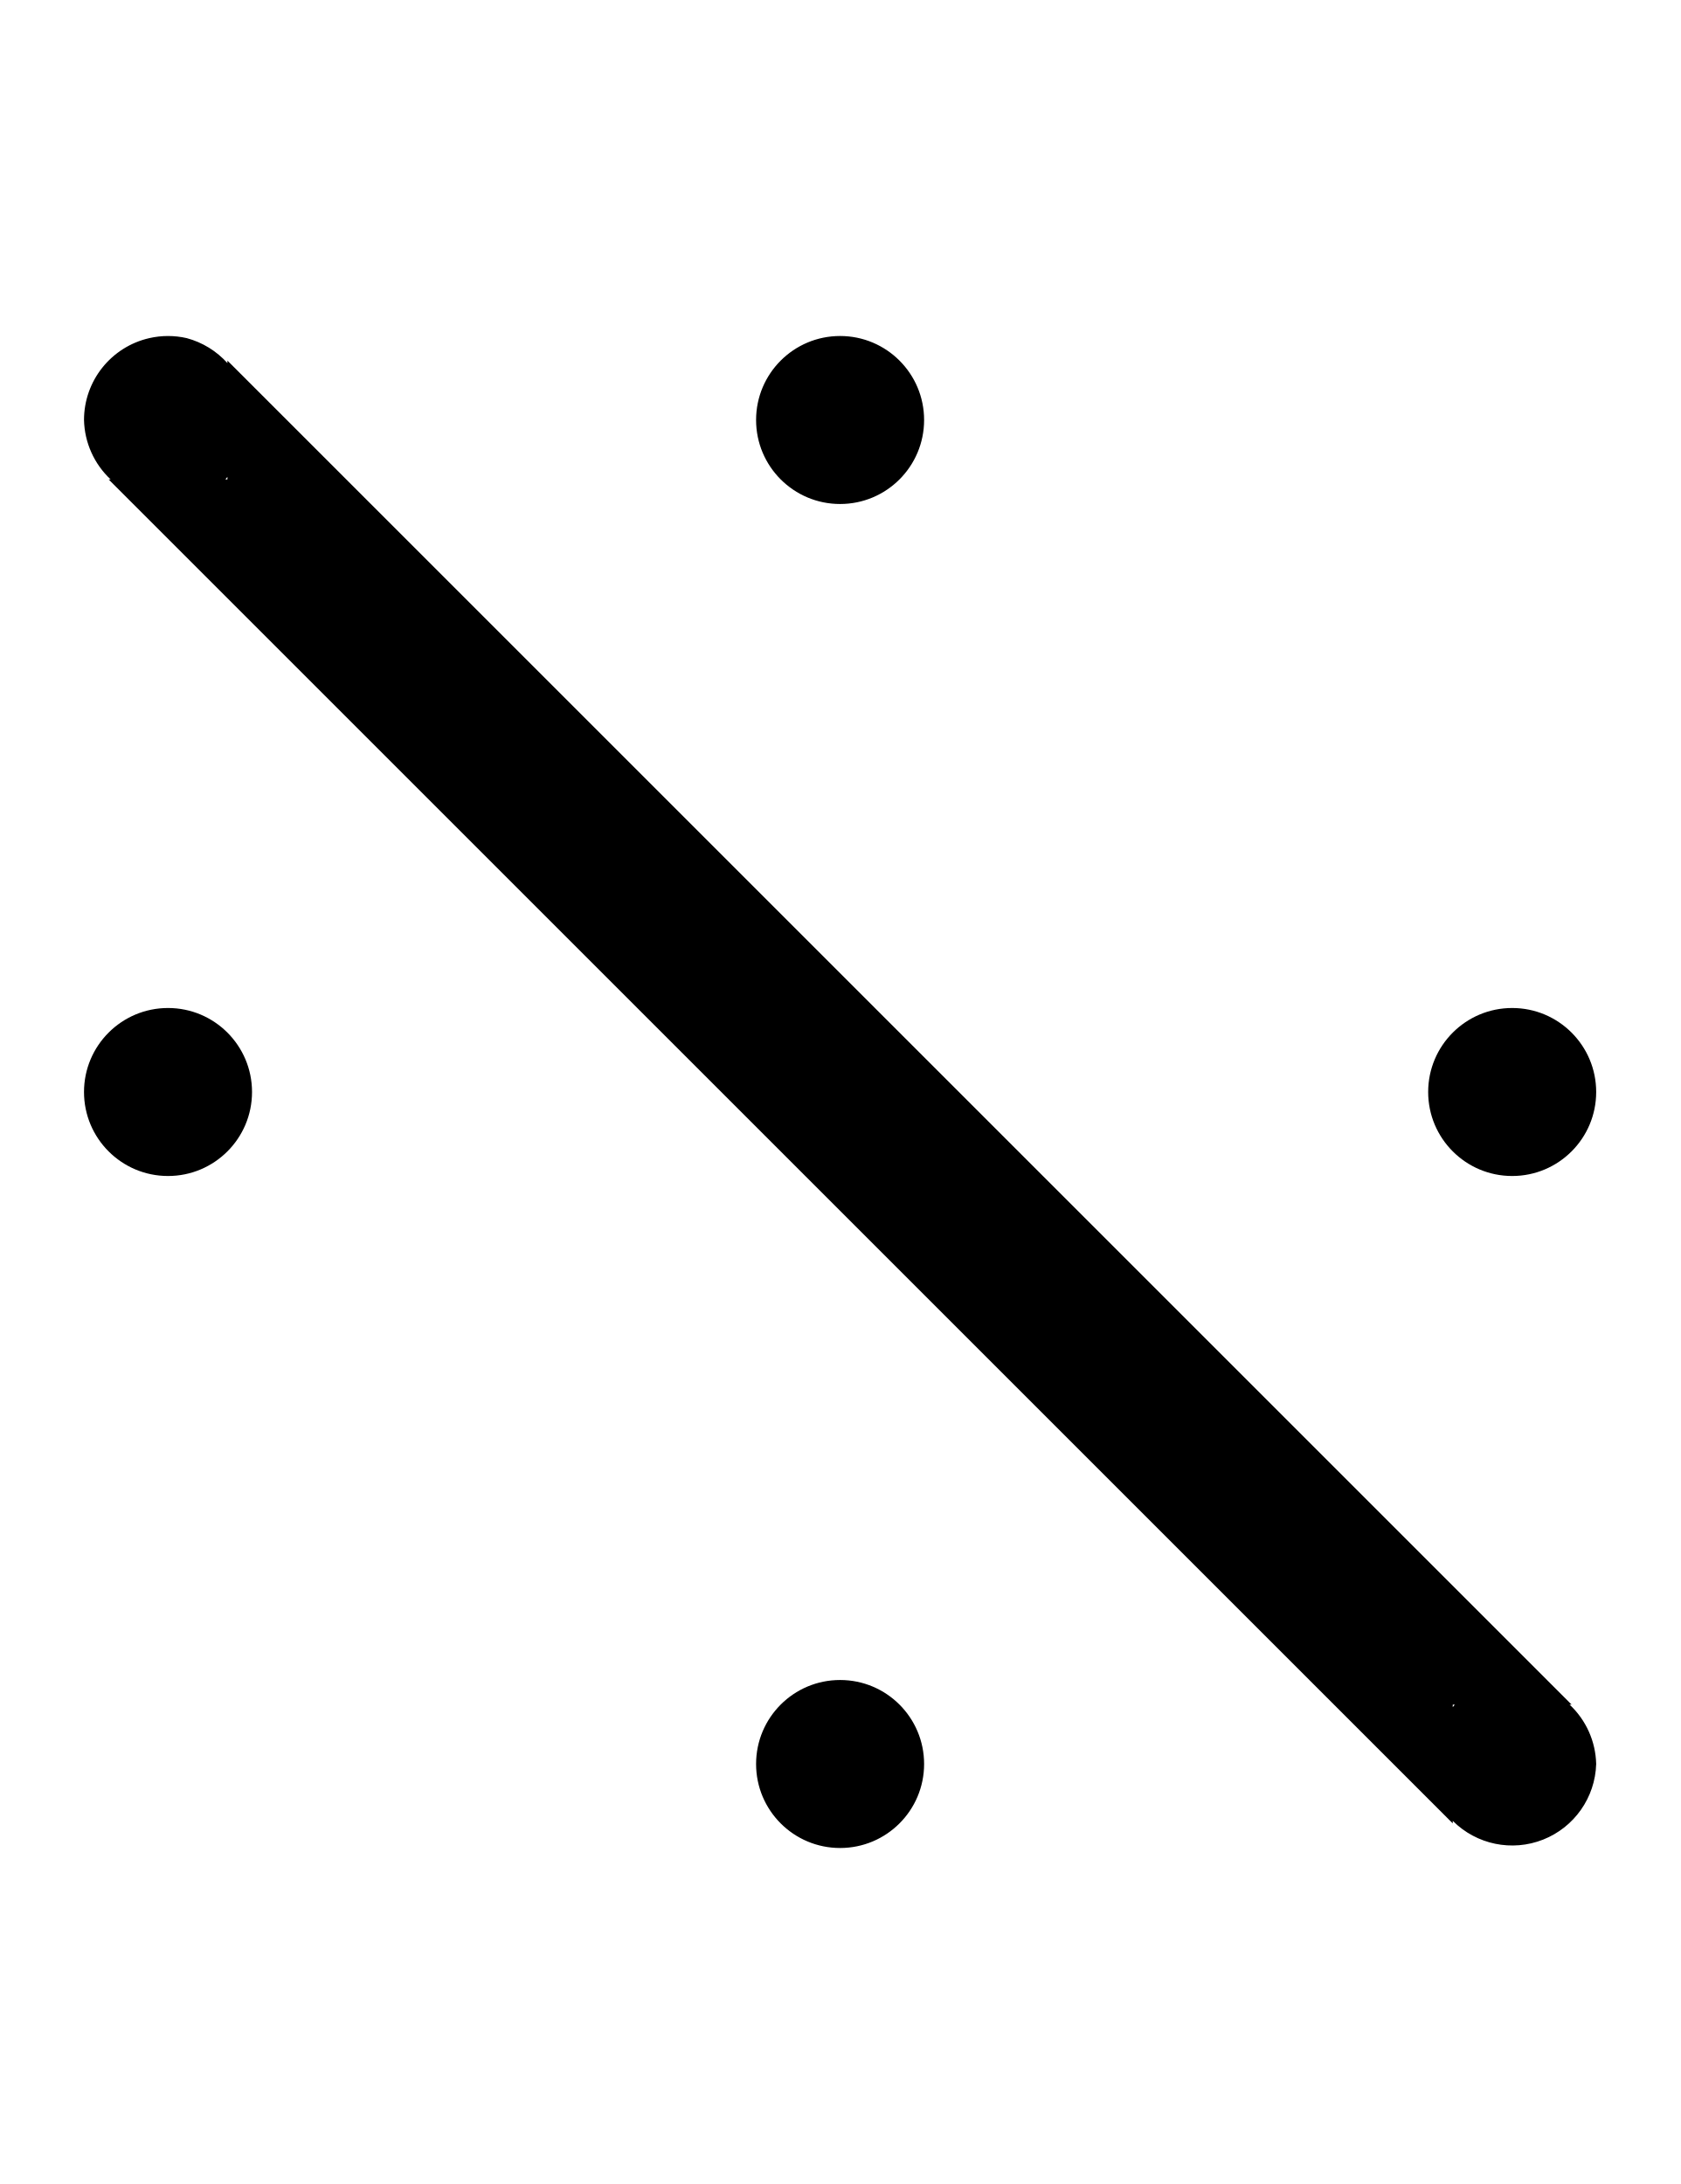
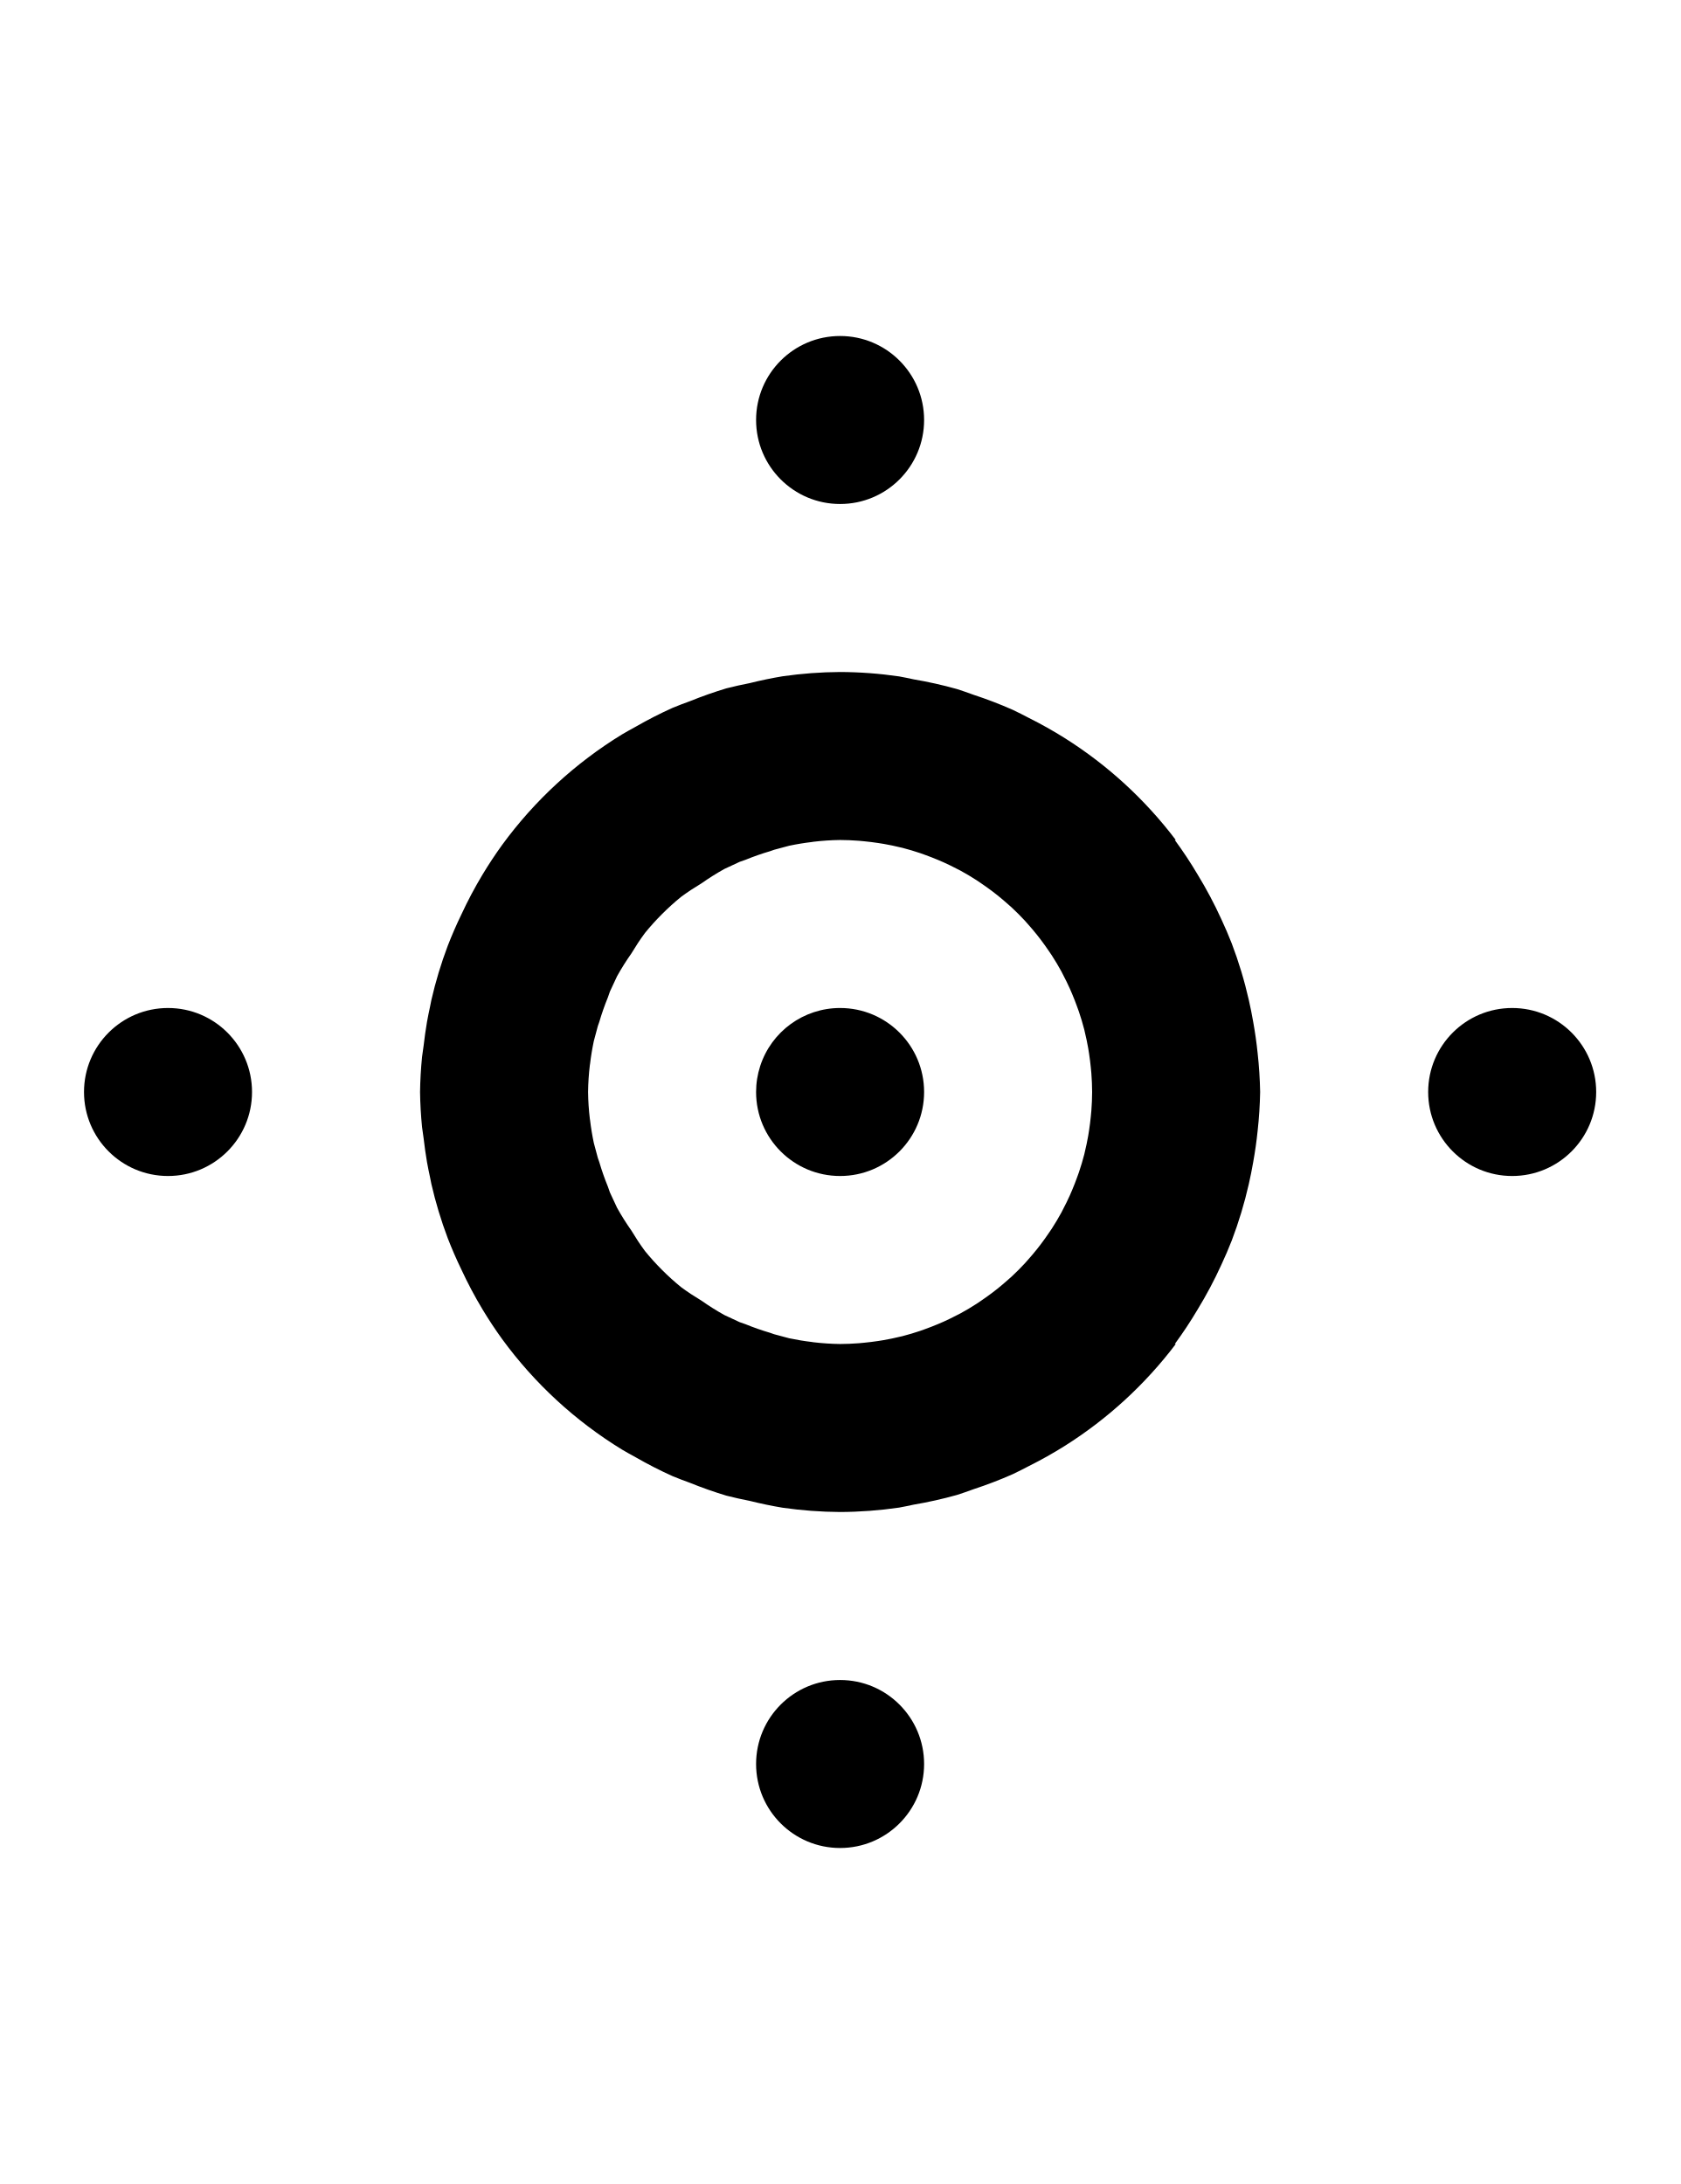
<svg xmlns="http://www.w3.org/2000/svg" width="500" height="650">
-   <path d="M 250 100 A 25 25 0 0 0 225 125 A 25 25 0 0 0 250 150 A 25 25 0 0 0 275 125 A 25 25 0 0 0 250 100 z M 44.436 100.631 A 25 25 0 0 0 25 125 A 25 25 0 0 0 32.92 142.68 L 32.32 142.68 L 432.32 542.68 L 432.32 541.92 A 25 25 0 0 0 475 525 A 25 25 0 0 0 467.08 507.32 L 467.68 507.32 L 67.68 107.32 L 67.68 108.07 A 25 25 0 0 0 55.561 100.631 A 25 25 0 0 0 44.436 100.631 z M 67.68 141.93 L 67.68 142.68 L 67.08 142.68 L 67.68 141.93 z M 50 300 A 25 25 0 0 0 25 325 A 25 25 0 0 0 50 350 A 25 25 0 0 0 75 325 A 25 25 0 0 0 50 300 z M 450 300 A 25 25 0 0 0 425 325 A 25 25 0 0 0 450 350 A 25 25 0 0 0 475 325 A 25 25 0 0 0 450 300 z M 250 500 A 25 25 0 0 0 225 525 A 25 25 0 0 0 250 550 A 25 25 0 0 0 275 525 A 25 25 0 0 0 250 500 z M 432.32 507.33 L 432.92 507.33 L 432.32 508.08 L 432.32 507.33 z " />
+   <path d="M 250 100 A 25 25 0 0 0 225 125 A 25 25 0 0 0 250 150 A 25 25 0 0 0 275 125 A 25 25 0 0 0 250 100 z M 50 300 A 25 25 0 0 0 25 325 A 25 25 0 0 0 50 350 A 25 25 0 0 0 75 325 A 25 25 0 0 0 50 300 z M 250 300 A 25 25 0 0 0 226.223 317.275 A 25 25 0 0 0 225 325 A 25 25 0 0 0 250 350 A 25 25 0 0 0 275 325 A 25 25 0 0 0 250 300 z M 450 300 A 25 25 0 0 0 425 325 A 25 25 0 0 0 450 350 A 25 25 0 0 0 475 325 A 25 25 0 0 0 450 300 z M 250 500 A 25 25 0 0 0 225 525 A 25 25 0 0 0 250 550 A 25 25 0 0 0 275 525 A 25 25 0 0 0 250 500 z " />
+   <path d="M 250 200 A 125 125 0 0 0 232.889 201.275 A 125 125 0 0 0 223.119 203.307 A 125 125 0 0 0 216.16 204.865 A 125 125 0 0 0 205.318 208.686 A 125 125 0 0 0 200.154 210.668 A 125 125 0 0 0 189.201 216.268 A 125 125 0 0 0 185.145 218.551 A 125 125 0 0 0 149.461 251.418 A 125 125 0 0 0 149.459 251.42 A 125 125 0 0 0 143.619 260.252 A 125 125 0 0 0 137.299 272.162 A 125 125 0 0 0 133.229 281.521 A 125 125 0 0 0 128.381 297.576 A 125 125 0 0 0 127.99 299.529 A 125 125 0 0 0 127.066 304.143 A 125 125 0 0 0 126.074 311.141 A 125 125 0 0 0 125.594 314.553 A 125 125 0 0 0 125 325 A 125 125 0 0 0 125.594 335.447 A 125 125 0 0 0 126.074 338.859 A 125 125 0 0 0 127.066 345.857 A 125 125 0 0 0 127.99 350.471 A 125 125 0 0 0 128.381 352.424 A 125 125 0 0 0 133.229 368.479 A 125 125 0 0 0 137.299 377.838 A 125 125 0 0 0 143.619 389.748 A 125 125 0 0 0 149.459 398.58 A 125 125 0 0 0 149.461 398.582 A 125 125 0 0 0 185.145 431.449 A 125 125 0 0 0 189.201 433.732 A 125 125 0 0 0 200.154 439.332 A 125 125 0 0 0 205.318 441.314 A 125 125 0 0 0 216.16 445.135 A 125 125 0 0 0 223.119 446.693 A 125 125 0 0 0 232.889 448.725 A 125 125 0 0 0 250 450 A 125 125 0 0 0 267.551 448.691 A 125 125 0 0 0 271.898 447.811 A 125 125 0 0 0 284.775 444.926 A 125 125 0 0 0 289.744 443.207 A 125 125 0 0 0 301.352 438.754 A 125 125 0 0 0 306.219 436.307 A 125 125 0 0 0 316.932 430.283 A 125 125 0 0 0 349.898 400 L 349.602 400 A 125 125 0 0 0 356.381 389.748 A 125 125 0 0 0 363.477 376.377 A 125 125 0 0 0 366.557 369.191 A 125 125 0 0 0 371.619 352.424 A 125 125 0 0 0 372.932 345.877 A 125 125 0 0 0 374.254 336.551 A 125 125 0 0 0 375 325 A 125 125 0 0 0 374.254 313.449 A 125 125 0 0 0 372.932 304.123 A 125 125 0 0 0 371.619 297.576 A 125 125 0 0 0 366.557 280.809 A 125 125 0 0 0 363.477 273.623 A 125 125 0 0 0 356.381 260.252 A 125 125 0 0 0 349.602 250 L 349.898 250 A 125 125 0 0 0 316.934 219.719 A 125 125 0 0 0 306.219 213.693 A 125 125 0 0 0 301.352 211.246 A 125 125 0 0 0 289.744 206.793 A 125 125 0 0 0 284.775 205.074 A 125 125 0 0 0 271.898 202.189 A 125 125 0 0 0 267.551 201.309 A 125 125 0 0 0 250 200 z M 250 250 A 75 75 0 0 1 255.576 250.23 A 75 75 0 0 1 257.277 250.391 A 75 75 0 0 1 261.322 250.896 A 75 75 0 0 1 263.012 251.164 A 75 75 0 0 1 267.914 252.191 A 75 75 0 0 1 268.504 252.322 A 75 75 0 0 1 273.885 253.926 A 75 75 0 0 1 275.338 254.449 A 75 75 0 0 1 279.18 255.947 A 75 75 0 0 1 280.848 256.668 A 75 75 0 0 1 284.9 258.65 A 75 75 0 0 1 285.885 259.152 A 75 75 0 0 1 290.666 262.002 A 75 75 0 0 1 291.891 262.834 A 75 75 0 0 1 295.303 265.27 A 75 75 0 0 1 296.725 266.373 A 75 75 0 0 1 300.016 269.158 A 75 75 0 0 1 301.027 270.051 A 75 75 0 0 1 304.949 273.973 A 75 75 0 0 1 305.842 274.984 A 75 75 0 0 1 308.627 278.275 A 75 75 0 0 1 309.73 279.697 A 75 75 0 0 1 312.166 283.109 A 75 75 0 0 1 312.998 284.334 A 75 75 0 0 1 315.848 289.115 A 75 75 0 0 1 316.35 290.1 A 75 75 0 0 1 318.332 294.152 A 75 75 0 0 1 319.053 295.82 A 75 75 0 0 1 320.551 299.662 A 75 75 0 0 1 321.074 301.115 A 75 75 0 0 1 322.678 306.496 A 75 75 0 0 1 322.809 307.086 A 75 75 0 0 1 323.836 311.988 A 75 75 0 0 1 324.104 313.678 A 75 75 0 0 1 324.609 317.723 A 75 75 0 0 1 324.77 319.424 A 75 75 0 0 1 325 325 A 75 75 0 0 1 324.77 330.576 A 75 75 0 0 1 324.609 332.277 A 75 75 0 0 1 324.104 336.322 A 75 75 0 0 1 323.836 338.012 A 75 75 0 0 1 322.809 342.914 A 75 75 0 0 1 322.678 343.504 A 75 75 0 0 1 321.074 348.885 A 75 75 0 0 1 320.551 350.338 A 75 75 0 0 1 319.053 354.18 A 75 75 0 0 1 318.332 355.848 A 75 75 0 0 1 316.35 359.9 A 75 75 0 0 1 315.848 360.885 A 75 75 0 0 1 312.998 365.666 A 75 75 0 0 1 312.166 366.891 A 75 75 0 0 1 309.73 370.303 A 75 75 0 0 1 308.627 371.725 A 75 75 0 0 1 305.842 375.016 A 75 75 0 0 1 304.949 376.027 A 75 75 0 0 1 301.027 379.949 A 75 75 0 0 1 300.016 380.842 A 75 75 0 0 1 296.725 383.627 A 75 75 0 0 1 295.303 384.73 A 75 75 0 0 1 291.891 387.166 A 75 75 0 0 1 290.666 387.998 A 75 75 0 0 1 285.885 390.848 A 75 75 0 0 1 284.9 391.35 A 75 75 0 0 1 280.848 393.332 A 75 75 0 0 1 279.18 394.053 A 75 75 0 0 1 275.338 395.551 A 75 75 0 0 1 273.885 396.074 A 75 75 0 0 1 268.504 397.678 A 75 75 0 0 1 267.914 397.809 A 75 75 0 0 1 263.012 398.836 A 75 75 0 0 1 261.322 399.104 A 75 75 0 0 1 257.277 399.609 A 75 75 0 0 1 255.576 399.77 A 75 75 0 0 1 250 400 A 75 75 0 0 1 242.033 399.473 A 75 75 0 0 1 241.605 399.402 A 75 75 0 0 1 234.857 398.293 A 75 75 0 0 1 234.1 398.09 A 75 75 0 0 1 234.088 398.088 A 75 75 0 0 1 232.572 397.682 A 75 75 0 0 1 232.537 397.672 A 75 75 0 0 1 230.375 397.092 A 75 75 0 0 1 229.139 396.66 A 75 75 0 0 1 221.85 394.107 A 75 75 0 0 1 220.107 393.498 A 75 75 0 0 1 217.891 392.465 A 75 75 0 0 1 215.555 391.377 A 75 75 0 0 1 208.777 387.117 A 75 75 0 0 1 206.549 385.717 A 75 75 0 0 1 205.609 385.127 A 75 75 0 0 1 202.67 383.068 A 75 75 0 0 1 191.932 372.33 A 75 75 0 0 1 189.873 369.391 A 75 75 0 0 1 189.283 368.451 A 75 75 0 0 1 187.883 366.223 A 75 75 0 0 1 183.623 359.445 A 75 75 0 0 1 182.535 357.109 A 75 75 0 0 1 181.502 354.893 A 75 75 0 0 1 180.893 353.15 A 75 75 0 0 1 178.34 345.861 A 75 75 0 0 1 177.908 344.625 A 75 75 0 0 1 177.328 342.463 A 75 75 0 0 1 177.318 342.428 A 75 75 0 0 1 176.912 340.912 A 75 75 0 0 1 176.91 340.9 A 75 75 0 0 1 176.707 340.143 A 75 75 0 0 1 175.598 333.395 A 75 75 0 0 1 175.527 332.967 A 75 75 0 0 1 175 325 A 75 75 0 0 1 175.527 317.033 A 75 75 0 0 1 175.598 316.605 A 75 75 0 0 1 176.707 309.857 A 75 75 0 0 1 176.91 309.1 A 75 75 0 0 1 176.912 309.088 A 75 75 0 0 1 177.318 307.572 A 75 75 0 0 1 177.328 307.537 A 75 75 0 0 1 177.908 305.375 A 75 75 0 0 1 178.34 304.139 A 75 75 0 0 1 180.893 296.85 A 75 75 0 0 1 181.502 295.107 A 75 75 0 0 1 182.535 292.891 A 75 75 0 0 1 183.623 290.555 A 75 75 0 0 1 187.883 283.777 A 75 75 0 0 1 189.283 281.549 A 75 75 0 0 1 189.873 280.609 A 75 75 0 0 1 191.932 277.67 A 75 75 0 0 1 202.67 266.932 A 75 75 0 0 1 205.609 264.873 A 75 75 0 0 1 206.549 264.283 A 75 75 0 0 1 208.777 262.883 A 75 75 0 0 1 215.555 258.623 A 75 75 0 0 1 217.891 257.535 A 75 75 0 0 1 220.107 256.502 A 75 75 0 0 1 221.85 255.893 A 75 75 0 0 1 229.139 253.34 A 75 75 0 0 1 230.375 252.908 A 75 75 0 0 1 232.537 252.328 A 75 75 0 0 1 232.572 252.318 A 75 75 0 0 1 234.088 251.912 A 75 75 0 0 1 234.1 251.91 A 75 75 0 0 1 234.857 251.707 A 75 75 0 0 1 241.605 250.598 A 75 75 0 0 1 242.033 250.527 A 75 75 0 0 1 250 250 z " />
</svg>
